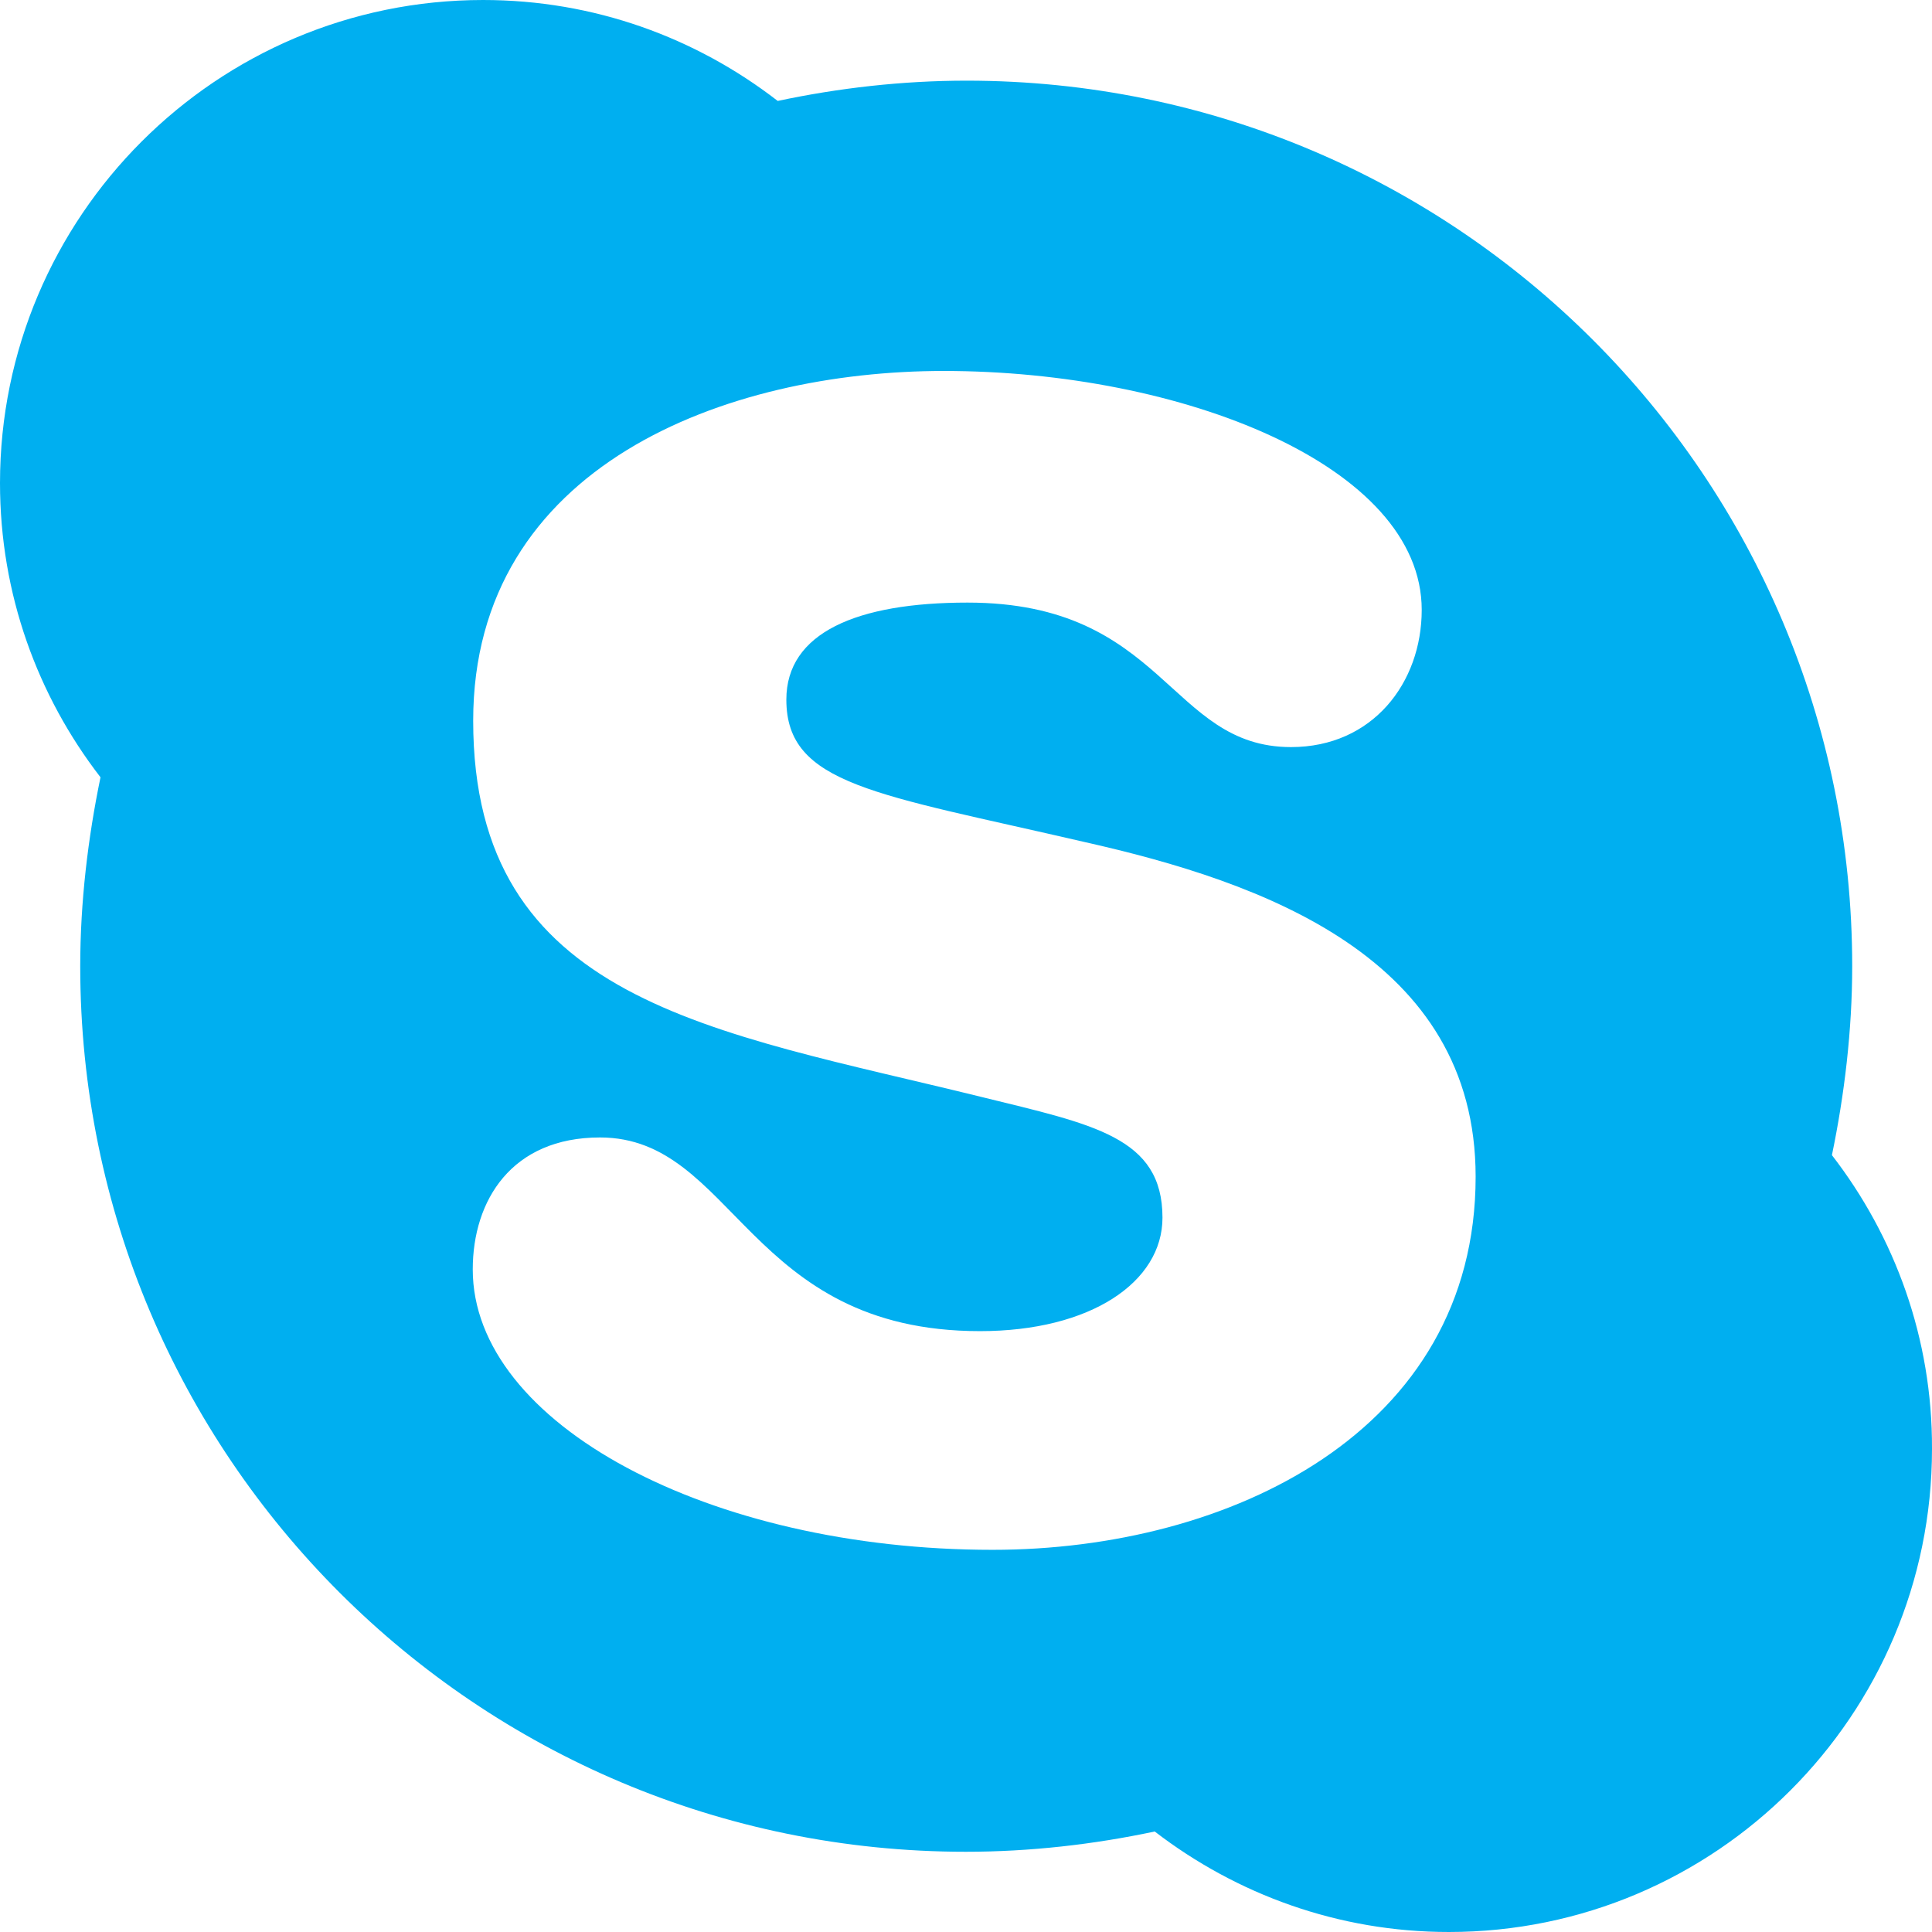
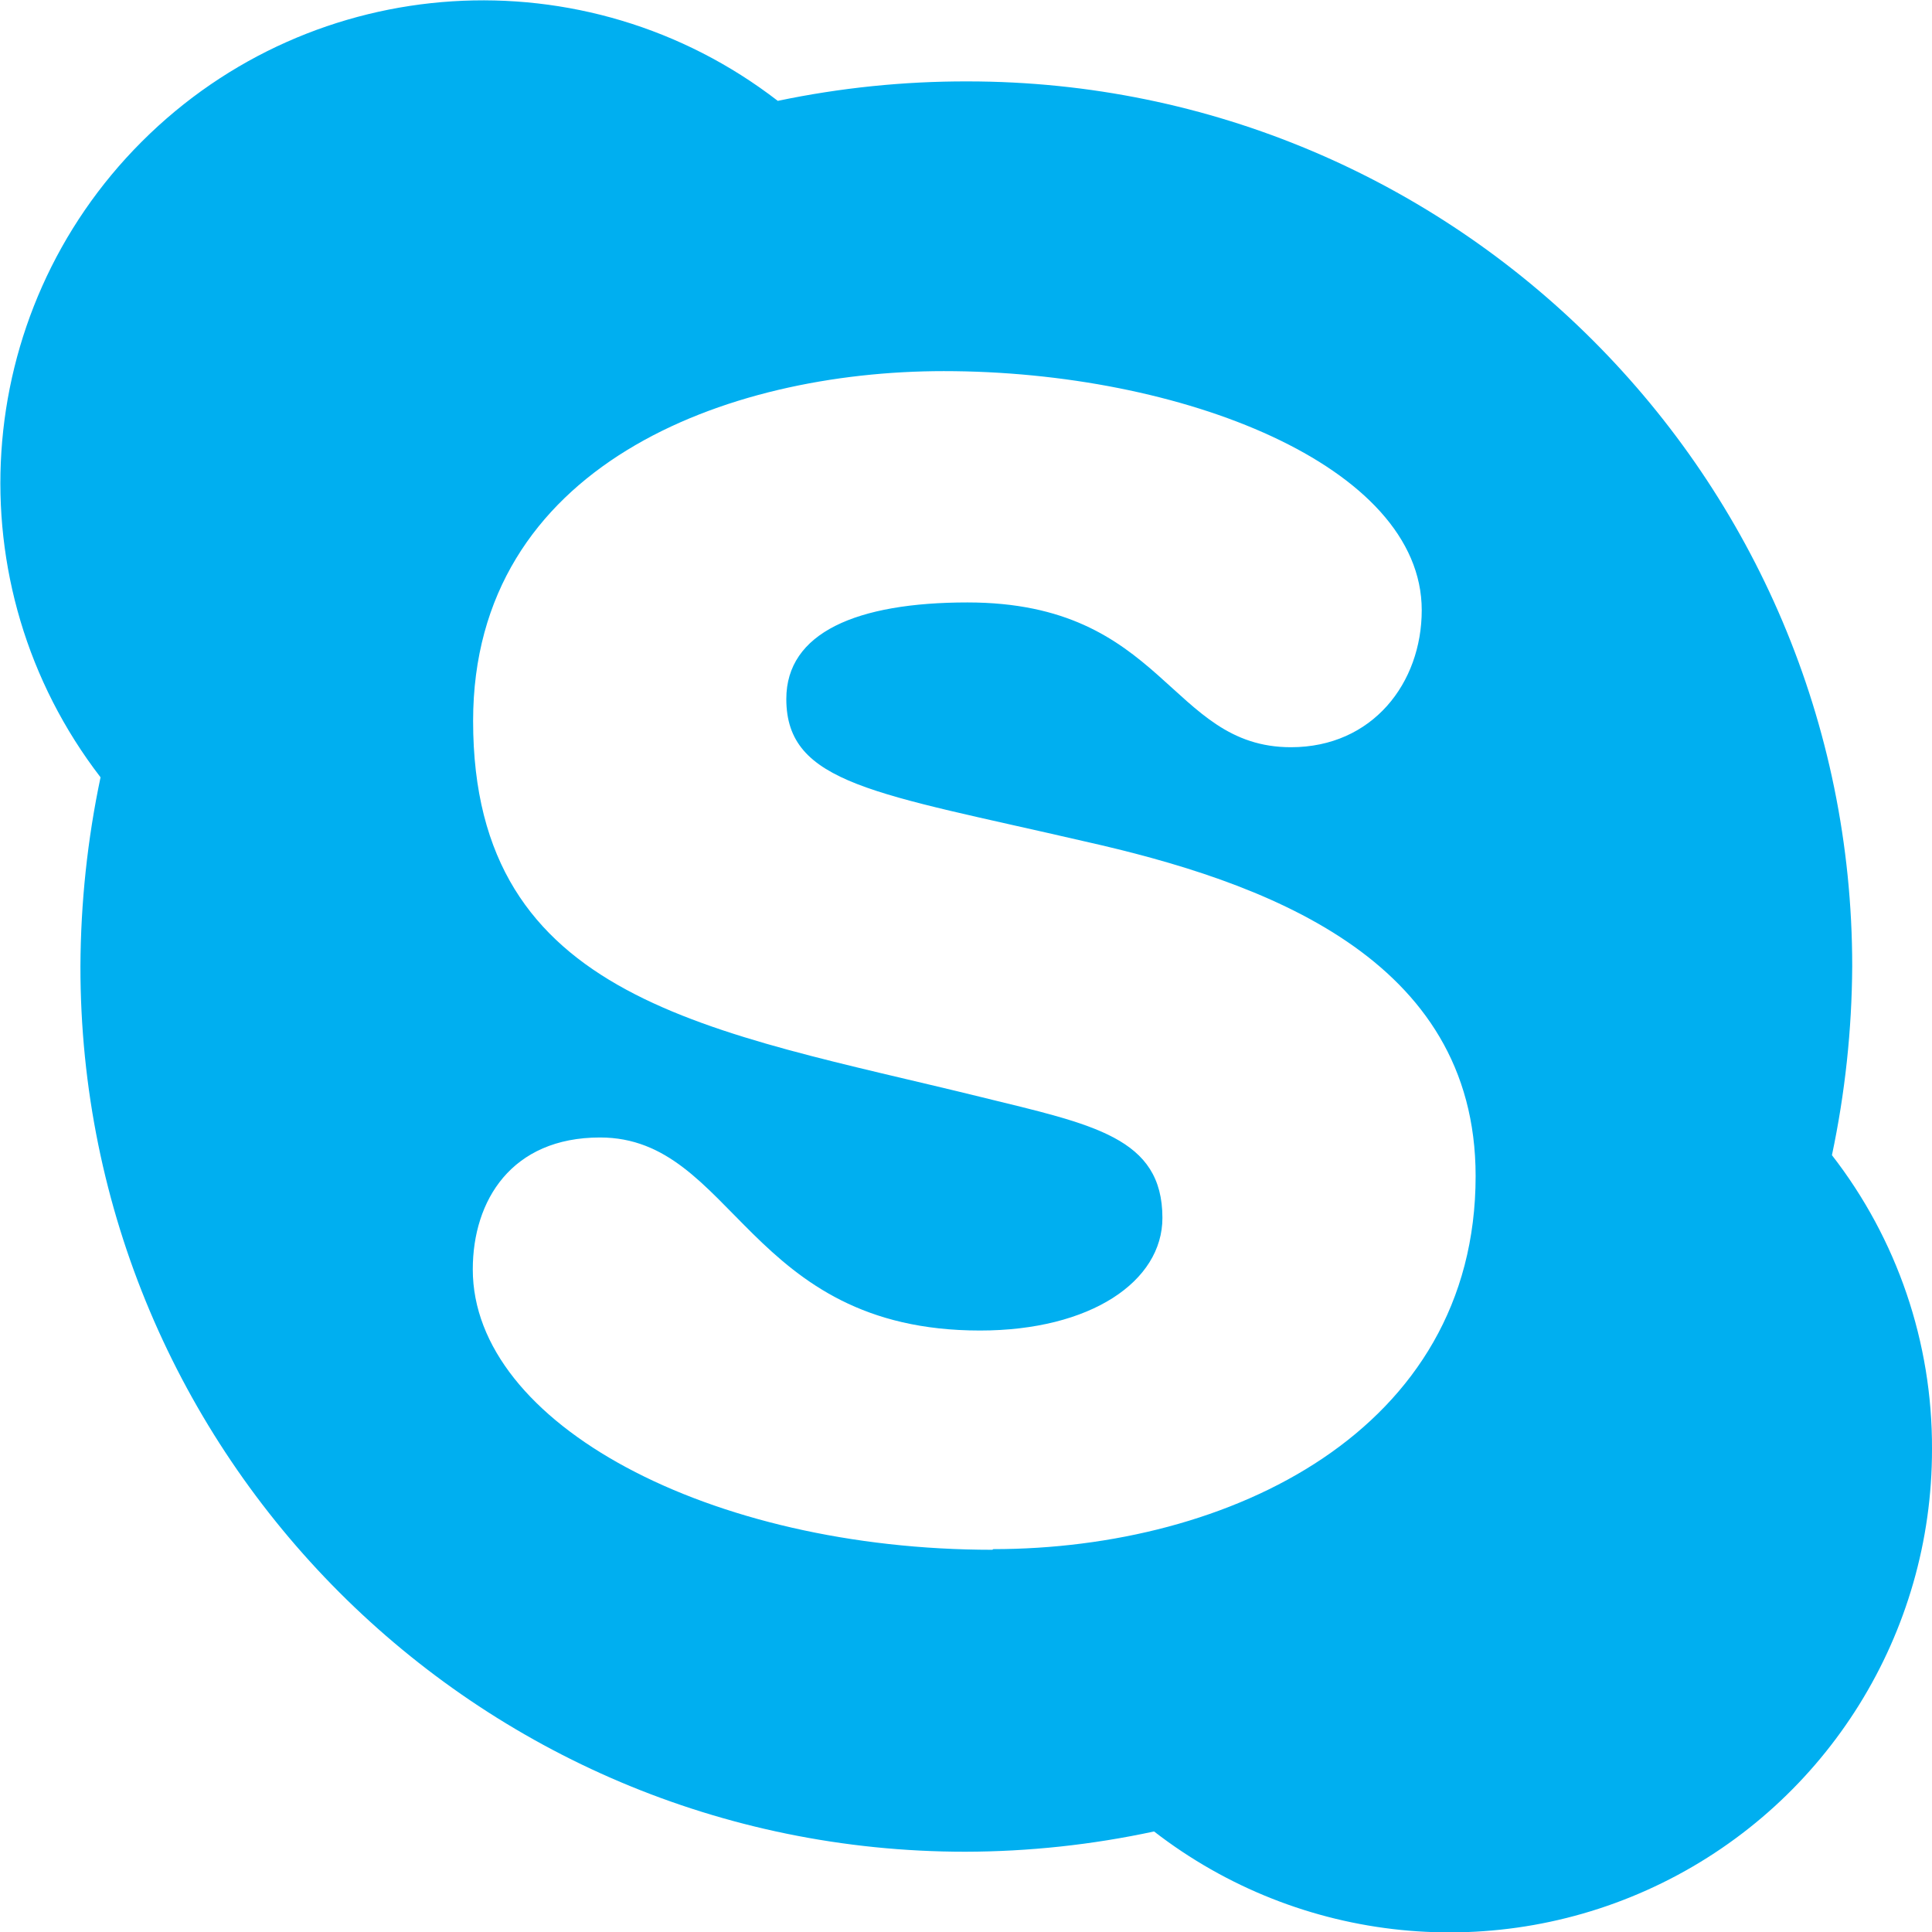
- <svg xmlns="http://www.w3.org/2000/svg" version="1.1" id="Camada_1" focusable="false" x="0px" y="0px" viewBox="0 0 447.9 447.9" style="enable-background:new 0 0 447.9 447.9;" xml:space="preserve">
-   <style type="text/css">
- 	.st0{fill:#00AFF0;}
- </style>
-   <path class="st0" d="M424.7,267.8c2.9-14,4.7-28.9,4.7-43.8c0-113.5-91.9-205.3-205.3-205.3c-14.9,0-29.7,1.7-43.8,4.7  C161.3,8.7,137.7,0,112,0C50.2,0,0,50.2,0,112c0,25.7,8.7,49.3,23.3,68.2c-2.9,14-4.7,28.9-4.7,43.8c0,113.5,91.9,205.3,205.3,205.3  c14.9,0,29.7-1.7,43.8-4.7c19,14.6,42.6,23.3,68.2,23.3c61.8,0,112-50.2,112-112C448,310.3,439.3,286.7,424.7,267.8L424.7,267.8z   M230.1,359.3c-65.6,0-120.5-29.2-120.5-65c0-16,9-30.6,29.5-30.6c31.2,0,34.1,44.9,88.1,44.9c25.7,0,42.3-11.4,42.3-26.3  c0-18.7-16-21.6-42-28c-62.5-15.4-117.8-22-117.8-87.2c0-59.2,58.6-81.1,109.1-81.1c55.1,0,110.8,21.9,110.8,55.4  c0,16.9-11.4,31.8-30.3,31.8c-28.3,0-29.2-33.5-75-33.5c-25.7,0-42,7-42,22.5c0,19.8,20.8,21.8,69.1,33  c41.4,9.3,90.7,26.8,90.7,77.6C342.1,331.9,285,359.3,230.1,359.3L230.1,359.3z" />
+ <svg xmlns="http://www.w3.org/2000/svg" id="Camada_1" data-name="Camada 1" viewBox="0 0 120.1 120.1">
+   <defs>
+     <style>.cls-1{fill:#00aff0;}</style>
+   </defs>
+   <path class="cls-1" d="M113.88,71.81a58.25,58.25,0,0,0,1.26-11.75,55,55,0,0,0-55-55A56.9,56.9,0,0,0,48.35,6.27,30,30,0,0,0,6.25,48.32,58.15,58.15,0,0,0,5,60.06,55,55,0,0,0,60,115.11a56.29,56.29,0,0,0,11.74-1.26A30,30,0,0,0,120.1,90.07a29.58,29.58,0,0,0-6.22-18.26ZM61.7,96.34c-17.59,0-32.31-7.83-32.31-17.43,0-4.29,2.41-8.2,7.91-8.2,8.36,0,9.14,12,23.62,12,6.89,0,11.34-3.06,11.34-7,0-5-4.29-5.8-11.26-7.51-16.76-4.13-31.59-5.9-31.59-23.38,0-15.88,15.72-21.75,29.26-21.75,14.77,0,29.71,5.87,29.71,14.86,0,4.53-3.06,8.52-8.13,8.52-7.58,0-7.83-9-20.11-9-6.89,0-11.26,1.88-11.26,6,0,5.31,5.58,5.85,18.53,8.85,11.1,2.49,24.32,7.19,24.32,20.81,0,15.85-15.31,23.19-30,23.19Z" />
</svg>
